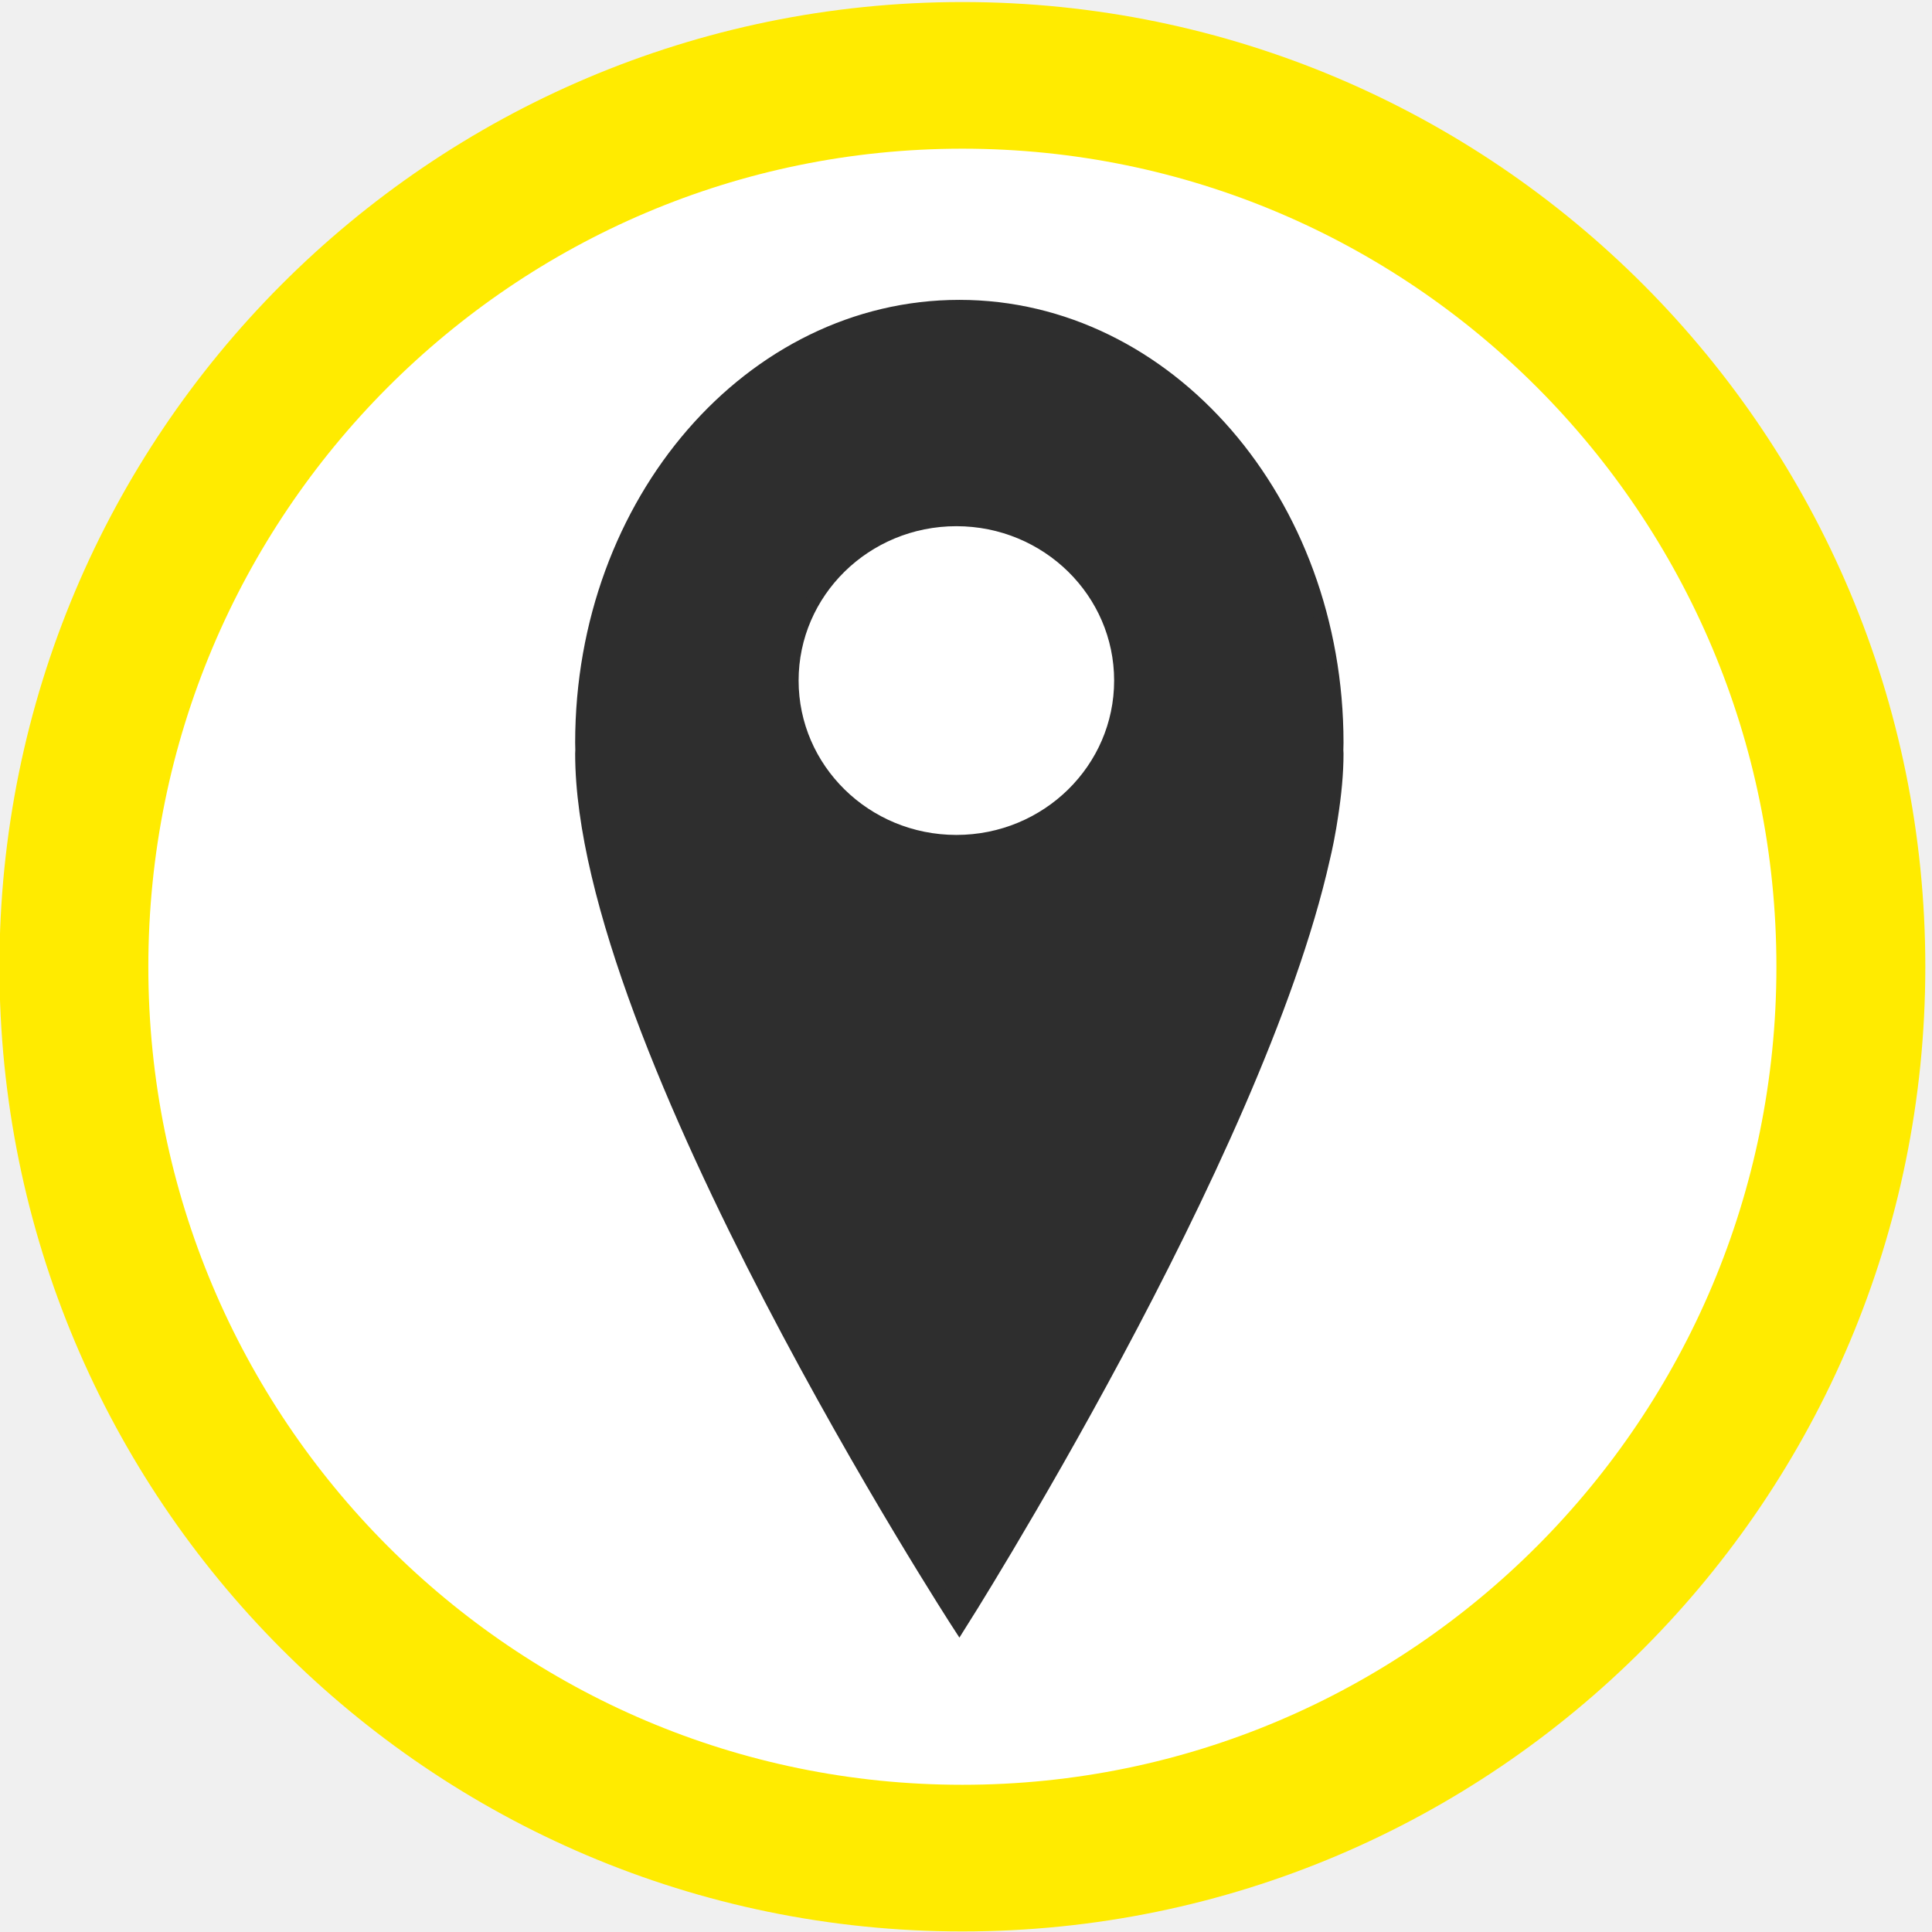
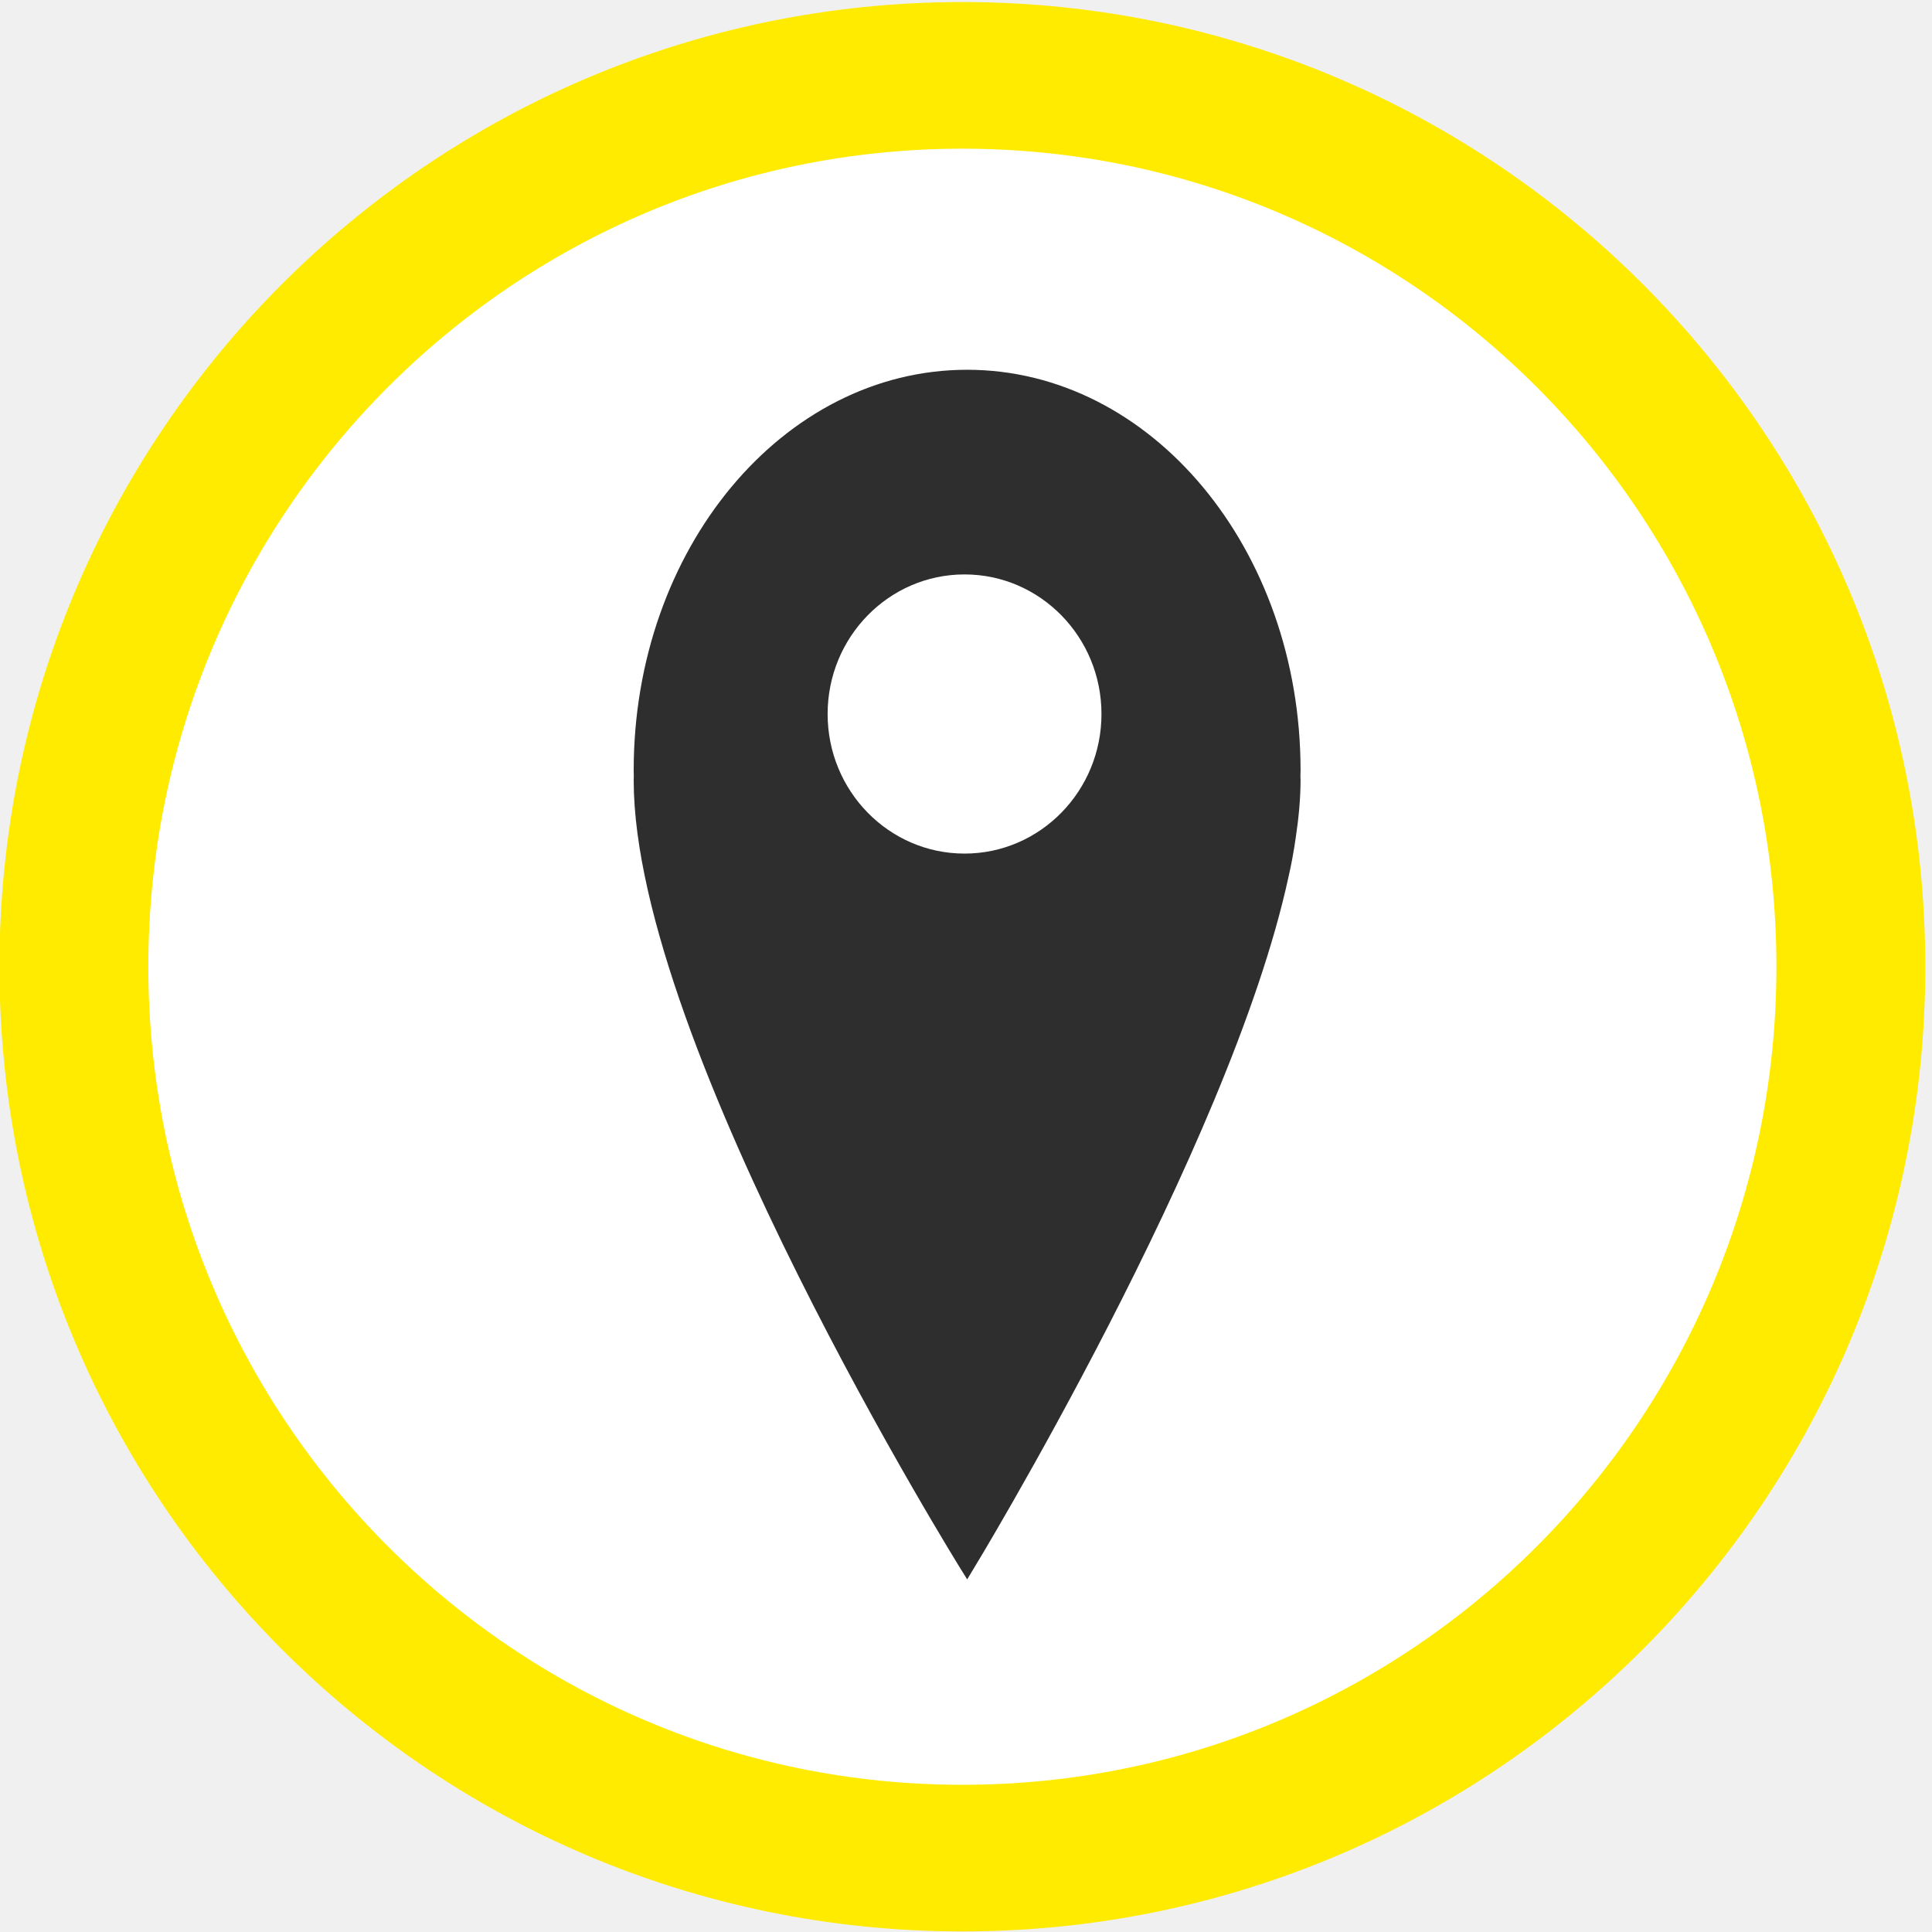
<svg xmlns="http://www.w3.org/2000/svg" xmlns:ns1="http://www.openswatchbook.org/uri/2009/osb" version="1.1" id="svg2" x="0px" y="0px" width="269.291" height="269.291" viewBox="0 0 269.291 269.291" enable-background="new 0 0 580 580" xml:space="preserve">
  <defs id="defs4">
    <linearGradient id="linearGradient5609" ns1:paint="solid">
      <stop style="stop-color:#000000;stop-opacity:1;" offset="0" id="stop5611" />
    </linearGradient>
    <linearGradient y2="543.014" x2="248.221" y1="156.264" x1="243.209" gradientUnits="userSpaceOnUse" id="Gradient_1" gradientTransform="matrix(0.4939448,0,0,0.5128053,10.43158,-44.47354)">
      <stop id="stop26" stop-color="#0093FF" offset="0.194" />
      <stop id="stop28" stop-opacity="0.971" stop-color="#00307C" offset="1" />
      <stop id="stop30" stop-color="#647191" offset="1" />
    </linearGradient>
    <radialGradient r="75.721" cy="269.279" cx="245.979" gradientUnits="userSpaceOnUse" id="Gradient_2">
      <stop id="stop33" stop-color="#FFFFFF" offset="0" />
      <stop id="stop35" stop-color="#BFBFBF" offset="1" />
    </radialGradient>
    <mask id="SVGID_1_" height="155.822" width="103.016" y="1.997" x="4.464" maskUnits="userSpaceOnUse" />
  </defs>
  <g id="layer2" transform="translate(0,-3.048867)">
-     <ellipse style="fill:#ffffff;fill-rule:evenodd;stroke:#ffeb00;stroke-width:20.7;stroke-linecap:butt;stroke-linejoin:miter;stroke-miterlimit:4;stroke-opacity:1;stroke-dasharray:none;fill-opacity:1" id="path3353" cx="133.869" cy="136.17" rx="123.519" ry="125.82" d="m 257.387,136.17 c 0,69.489 -55.301,125.82 -123.519,125.82 -68.217,0 -123.519,-56.332 -123.519,-125.82 0,-69.489 55.301,-125.82 123.519,-125.82 68.217,0 123.519,56.332 123.519,125.82 z" transform="matrix(1.002614,0,0,0.9874751,-0.07863973,3.33298)" />
+     <ellipse style="fill:#ffffff;fill-opacity:1;fill-rule:evenodd;stroke:#ffeb00;stroke-width:20.7;stroke-linecap:butt;stroke-linejoin:miter;stroke-miterlimit:4;stroke-dasharray:none;stroke-opacity:1" id="path3353" cx="133.869" cy="136.17" rx="123.519" ry="125.82" transform="matrix(1.002614,0,0,0.9874751,-0.07863973,3.33298)" />
  </g>
  <g id="layer3" transform="matrix(48.14969,0,0,48.14969,-1210.613,-362.1888)" display="none" style="display:none">
    <rect id="rect4134" x="1" y="1" display="inline" width="10" height="10" style="fill:none;stroke:#757575;stroke-width:0.1;display:inline" />
    <rect id="rect4136" x="2" y="2" display="inline" width="8" height="8" style="fill:none;stroke:#757575;stroke-width:0.1;display:inline" />
  </g>
  <g id="layer1" transform="translate(0,-3.048867)" />
-   <g id="g4199" transform="matrix(1.020663,0,0,1.05231,-1.196907,-5.830845)">
+   <g id="g4199" transform="matrix(0.8858589,0,0,0.9515198,17.7068,8.474393)">
    <g transform="translate(76.75286,53.56777)" id="g4171" mask="url(#SVGID_1_)" style="opacity:0.5" />
-     <g id="g4205" transform="matrix(1,0,0,1.043292,-0.5424893,-11.71212)" style="fill:#000000;fill-opacity:1;fill-rule:nonzero;stroke:#2e2e2e;stroke-width:1.912;stroke-miterlimit:4;stroke-opacity:1;stroke-dasharray:none">
-       <path style="fill:#2e2e2e;fill-opacity:1;fill-rule:nonzero;stroke:#2e2e2e;stroke-width:1.912;stroke-miterlimit:4;stroke-opacity:1;stroke-dasharray:none" d="m 183.003,122.819 c 0.179,-0.865 0.336,-1.738 0.477,-2.617 0.476,-2.826 0.753,-5.51 0.753,-7.977 0,-0.16 -0.017,-0.313 -0.022,-0.471 0.006,-0.308 0.022,-0.614 0.022,-0.922 0,-30.524 -23.062,-55.268 -51.508,-55.268 -28.446,0 -51.508,24.744 -51.508,55.267 0,0.305 0.016,0.604 0.02,0.908 -0.004,0.163 -0.02,0.321 -0.02,0.486 0,36.764 51.508,110.54 51.508,110.54 0,0 40.504,-59.354 49.656,-97.254 0.178,-0.68 0.339,-1.368 0.487,-2.06 0.04,-0.212 0.09,-0.421 0.13,-0.629 z" id="path4168" />
-       <ellipse style="fill:#ffffff;fill-opacity:1;fill-rule:nonzero;stroke:#2e2e2e;stroke-width:1.912;stroke-linejoin:round;stroke-miterlimit:4;stroke-opacity:1;stroke-dasharray:none" id="path5622" cx="132.32" cy="102.941" rx="22.5" ry="20.554" d="m 154.82,102.941 c 0,11.352 -10.074,20.554 -22.5,20.554 -12.426,0 -22.5,-9.203 -22.5,-20.554 0,-11.352 10.074,-20.554 22.5,-20.554 12.426,0 22.5,9.203 22.5,20.554 z" />
+     <g id="g4205" transform="matrix(1,0,0,1.043292,-0.5424893,-11.71212)" style="fill:#000000;fill-opacity:1;fill-rule:nonzero;stroke:#2e2e2e;stroke-width:1.912;stroke-miterlimit:4;stroke-dasharray:none;stroke-opacity:1">
+       <path style="fill:#2e2e2e;fill-opacity:1;fill-rule:nonzero;stroke:#2e2e2e;stroke-width:1.912;stroke-miterlimit:4;stroke-dasharray:none;stroke-opacity:1" d="m 183.003,122.819 c 0.179,-0.865 0.336,-1.738 0.477,-2.617 0.476,-2.826 0.753,-5.51 0.753,-7.977 0,-0.16 -0.017,-0.313 -0.022,-0.471 0.006,-0.308 0.022,-0.614 0.022,-0.922 0,-30.524 -23.062,-55.268 -51.508,-55.268 -28.446,0 -51.508,24.744 -51.508,55.267 0,0.305 0.016,0.604 0.02,0.908 -0.004,0.163 -0.02,0.321 -0.02,0.486 0,36.764 51.508,110.54 51.508,110.54 0,0 40.504,-59.354 49.656,-97.254 0.178,-0.68 0.339,-1.368 0.487,-2.06 0.04,-0.212 0.09,-0.421 0.13,-0.629 z" id="path4168" />
+       <ellipse style="fill:#ffffff;fill-opacity:1;fill-rule:nonzero;stroke:#2e2e2e;stroke-width:1.912;stroke-linejoin:round;stroke-miterlimit:4;stroke-dasharray:none;stroke-opacity:1" id="path5622" cx="132.32" cy="102.941" rx="22.5" ry="20.554" />
    </g>
  </g>
</svg>
